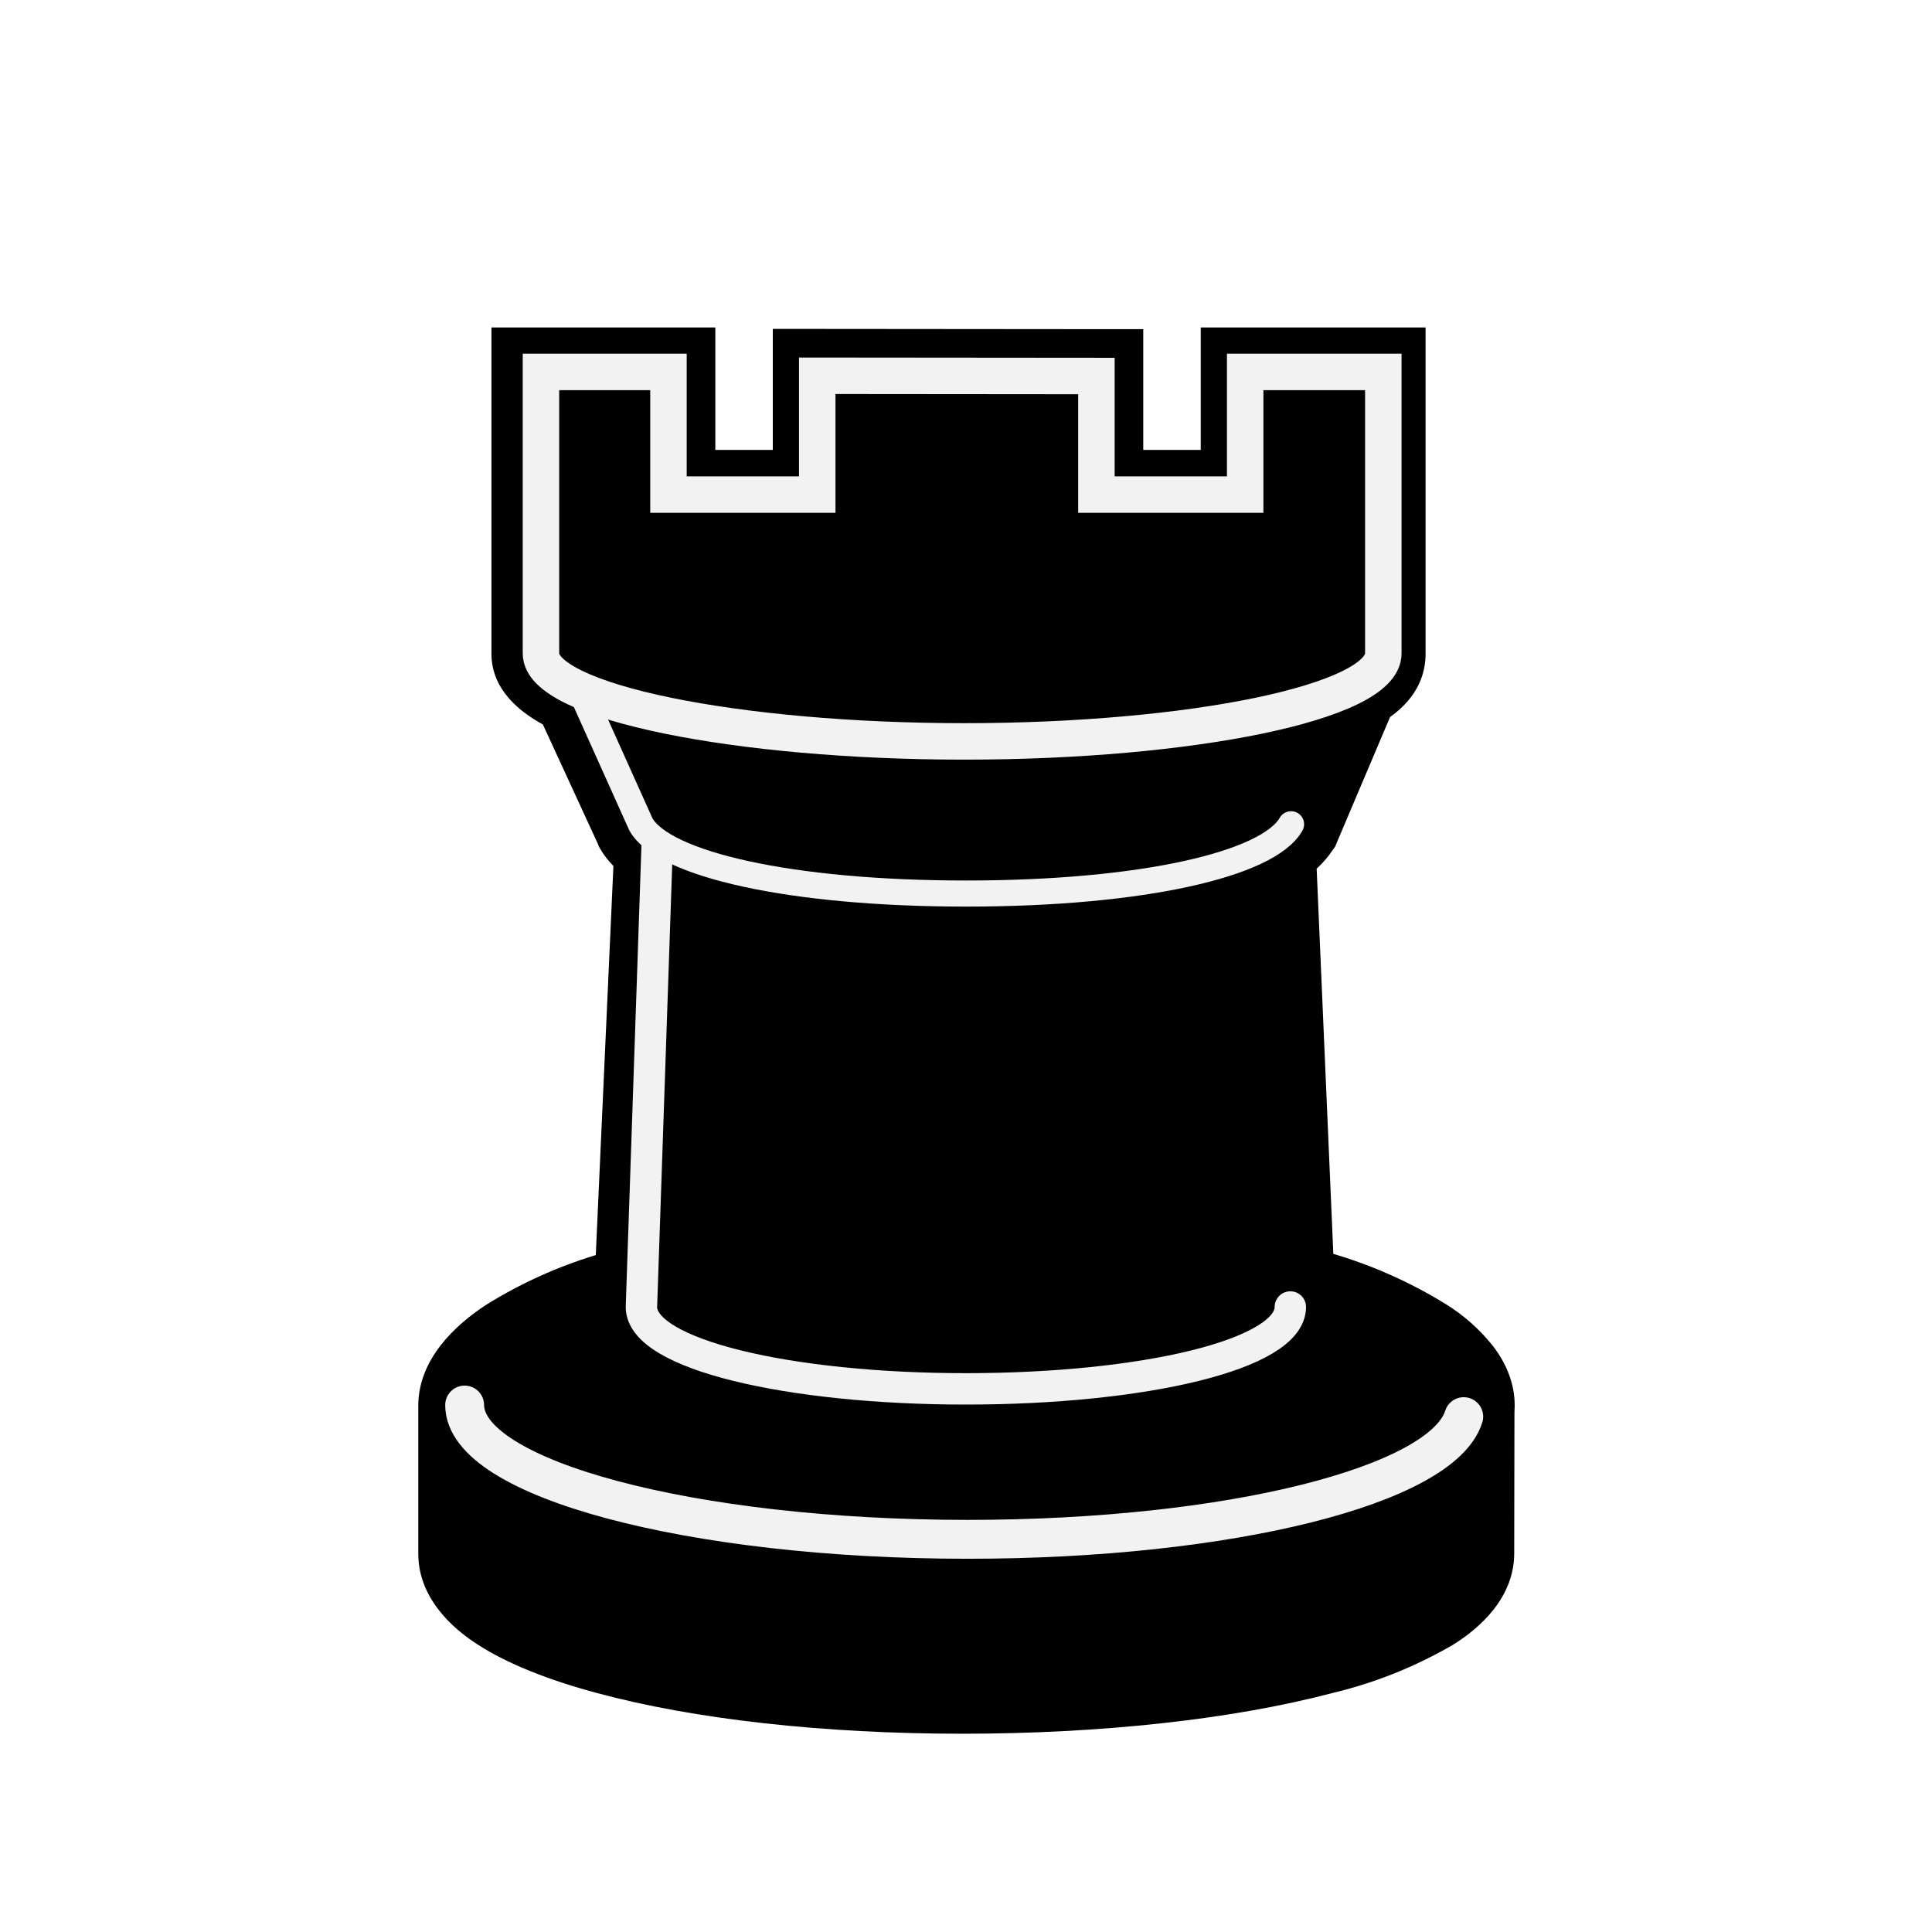
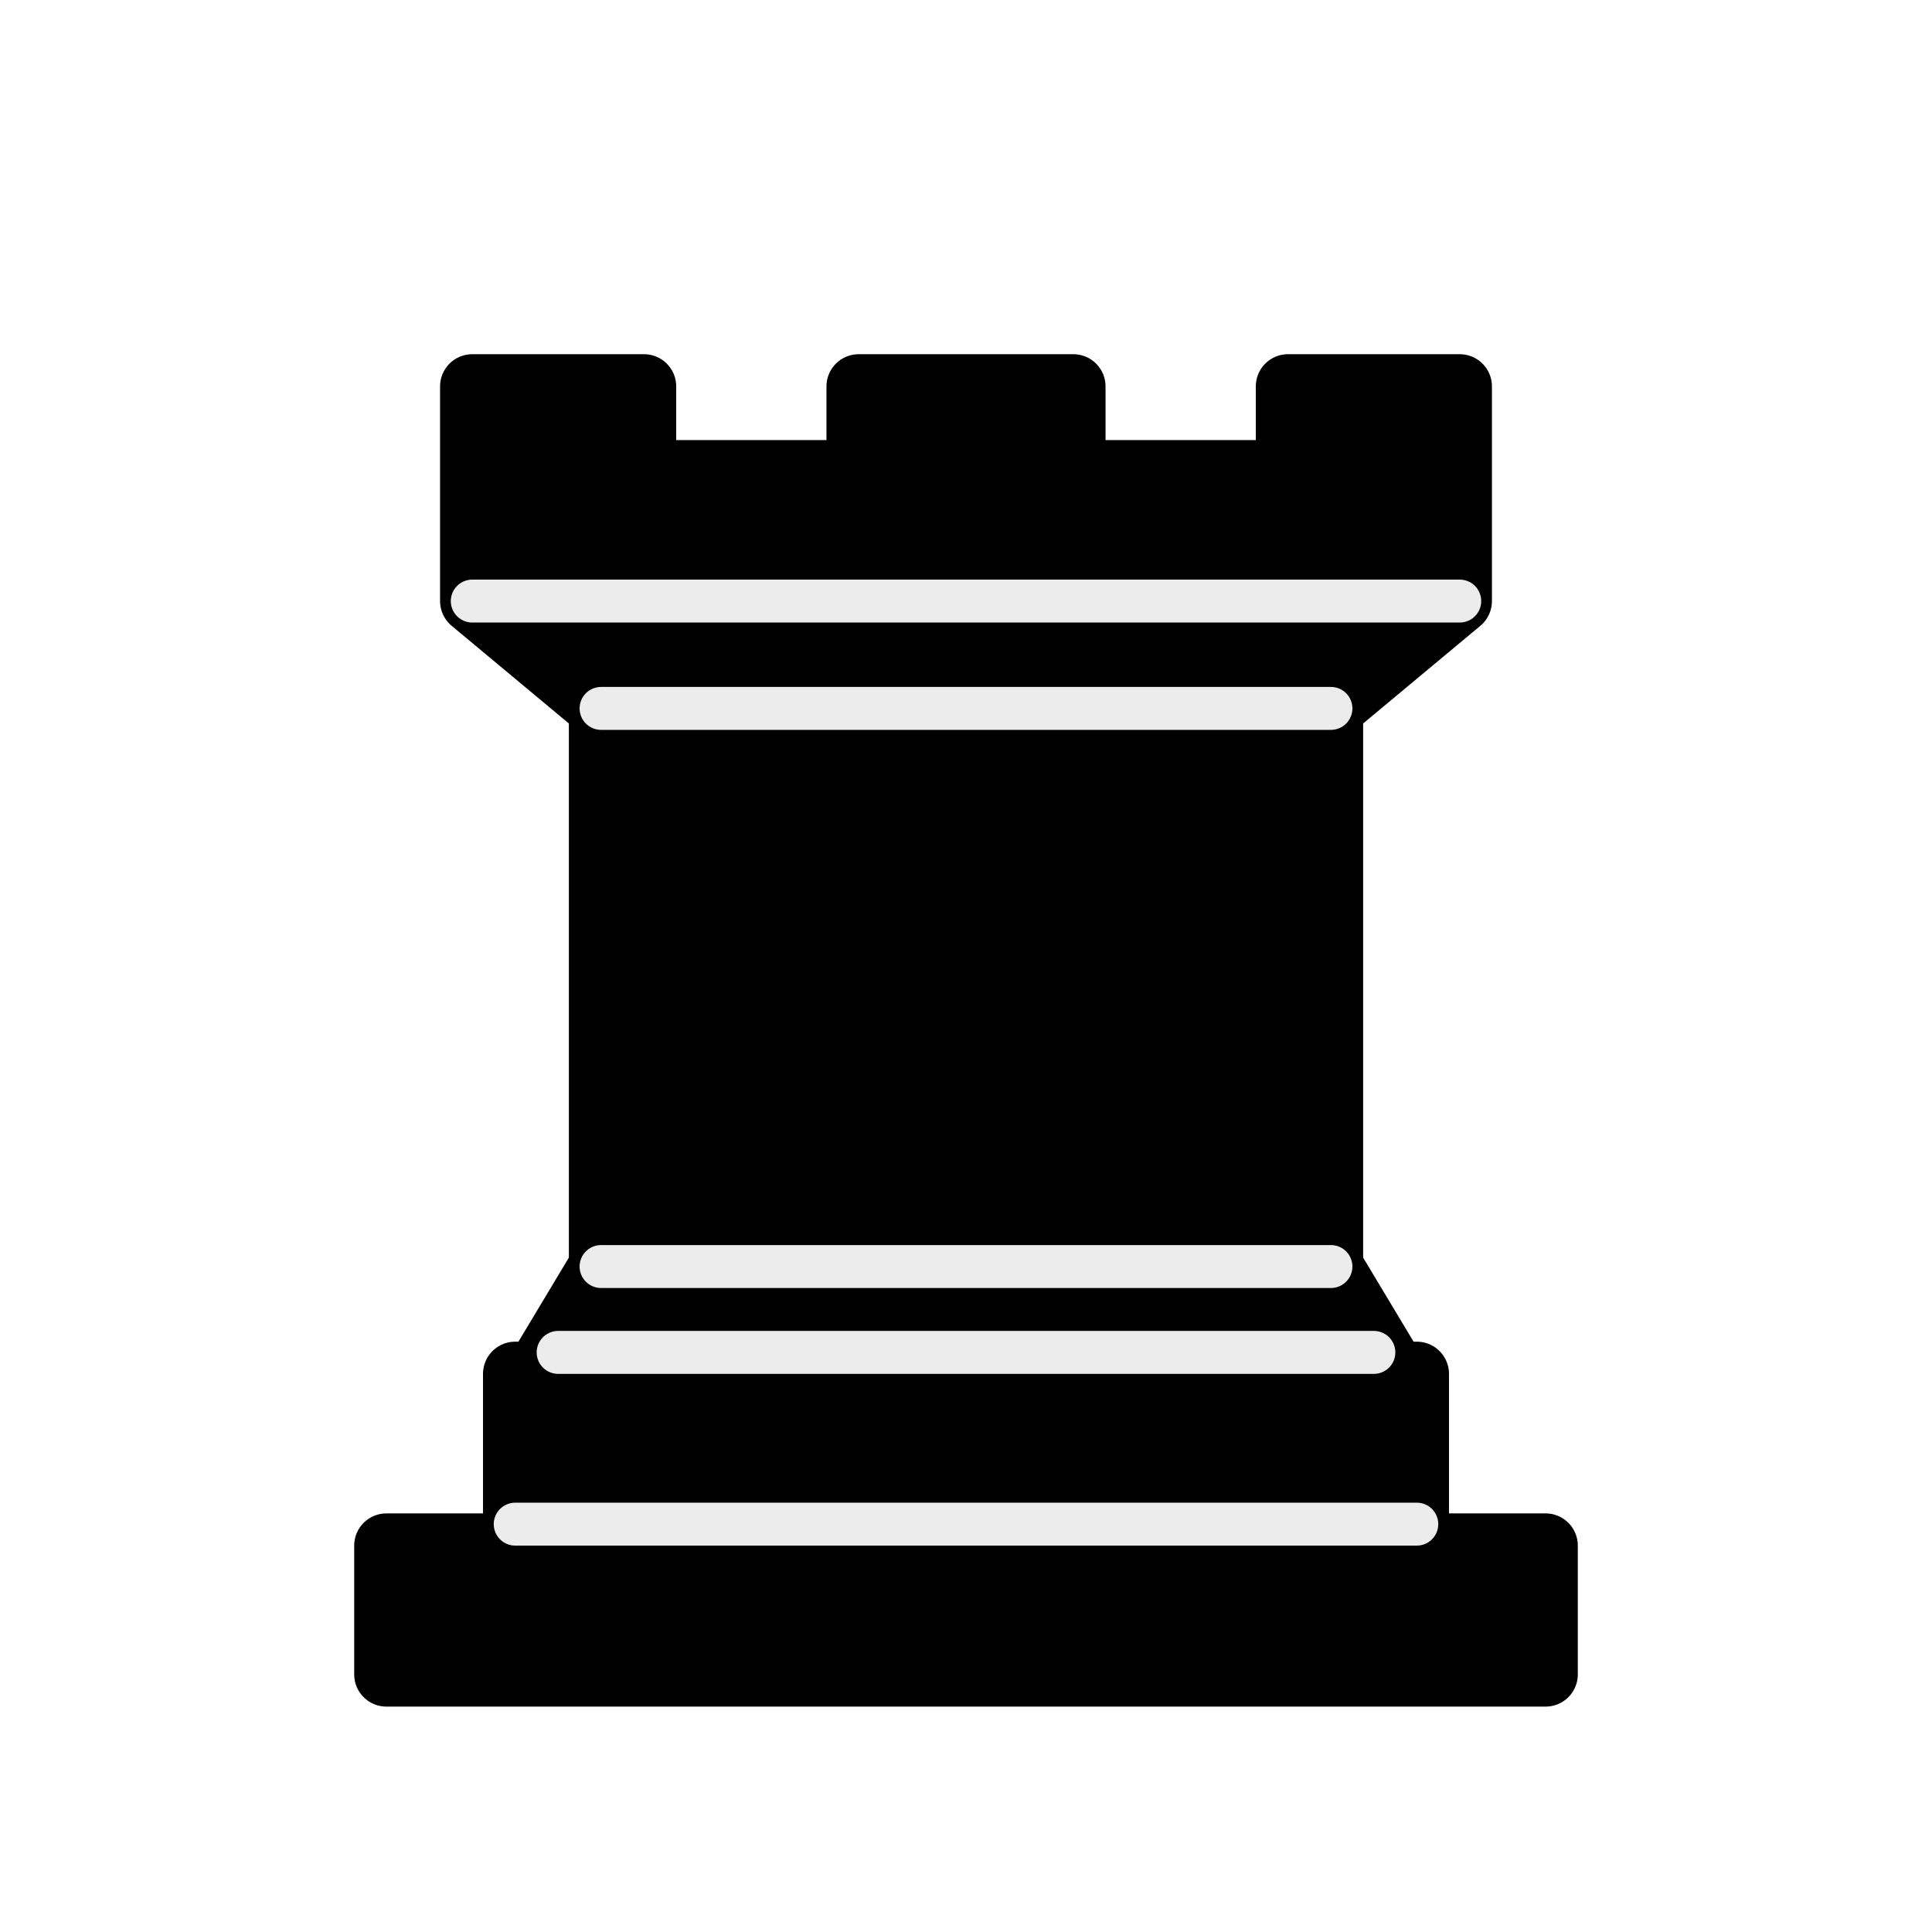
- <svg xmlns="http://www.w3.org/2000/svg" style="color-scheme:light only" viewBox="0 0 800 800">
-   <path d="M398.3 708.2c-56.2 0-108.6-5.8-148.3-16.5-44.6-12.1-67.1-28.4-67.1-48.5V582c0-28.3 43.1-46.1 73.2-55.2l7.9-172.5a28.5 28.5 0 0 1-7.2-8.2l-.2-.3-24.3-52.8c-7-3.5-19-10.7-19-22.2V145.3h73.4v50.8h42.1v-50.2l135 .1v50.1h42.1v-50.8h74.5v125.4c0 7.7-4.1 14.4-12.7 19.8L544.1 346l-.4.8q-3.15 4.65-8.4 8.7l7.5 171.1a196 196 0 0 1 50.5 21.6c16.2 10.5 24.3 21.8 24.3 34l-.1 2.5-.1 58.8c0 20.2-23 36.5-68.4 48.5-40.4 10.3-93.8 16.2-150.7 16.2" />
-   <path d="M570.6 155v115.7c0 4.5-3.1 9-10.7 13.1l-24.5 57.7a30.7 30.7 0 0 1-10.2 9l8 183.5c46.3 12.5 74.6 30.8 74.6 48.2l-.1 1.9-.1 59.3c0 30.6-93.1 55.4-209.2 55.4-114.5 0-205.8-24.7-205.8-55.4v-61.2c0-17.2 27.4-35.3 72.8-47.8l8.4-184.7c-4-2.6-7.1-5.3-8.7-8.1l-25.6-55.7c-10.2-4.5-16.6-9.6-16.6-15V155h54v50.8h61.6v-50.3l115.6.1v50.2h61.6V155zm19.5-19.4h-92.9v50.7h-23.8v-50h-19.3l-115-.1H320v50.1h-23.8v-50.7h-92.7v135.1c0 15.3 12.4 24.4 21.3 29.3l22.8 49.5.3.8.4.8c1.5 2.7 3.5 5.2 5.7 7.5l-7.3 161.1a191.2 191.2 0 0 0-45.4 20.6c-12.9 8.4-28.1 22.6-28.1 41.8v61.2c0 18 13.5 30.6 24.8 37.8 12 7.7 28.5 14.4 49.4 20 40.4 10.9 94 16.8 151 16.8 57.7 0 112.1-6 153.1-16.8a183.8 183.8 0 0 0 50.1-20c11.6-7.2 25.4-19.8 25.4-37.9l.1-58.2.1-3c0-8.6-3.1-17.1-9.2-24.9a76 76 0 0 0-19.5-17.2 192.4 192.4 0 0 0-46.4-20.7l-6.9-159.5c2.7-2.5 4.9-5.1 6.7-7.8l1-1.4.6-1.5 22.1-52.1c12.1-8.6 14.7-18.8 14.7-26.1V135.6z" />
-   <g fill="none" stroke="#f2f2f2" stroke-linecap="round" stroke-miterlimit="10">
-     <path stroke-linejoin="round" stroke-width="16.1" d="M606.1 586.6c-8.9 28.4-96.9 50.8-205.4 50.8-114.5 0-208.3-25.1-208.3-55.6" />
-     <path stroke-width="13" d="M534.3 541.2c0 19.7-60.9 33.9-134.4 33.9h.1c-73.4 0-134.4-14.3-134.4-33.9l6.5-190.7" />
-     <path stroke-width="10.8" d="M534.6 341.3C525.2 357.9 472.9 370 400 370h.1c-72.9 0-125.3-12.1-134.7-28.6l-24.5-54.5" />
-     <path stroke-width="15.1" d="M572.8 270.6V154h-57.2v50.8H454v-49.1l-115.6-.1v49.2h-61.6V154H224v116.6c0 20.1 81.5 36.4 175.3 36.4 93.7 0 173.5-16.2 173.5-36.4z" />
+ <svg xmlns="http://www.w3.org/2000/svg" style="color-scheme:light only" width="45" height="45" viewBox="0 0 45 45">
+   <g fill-rule="evenodd" stroke="#000" stroke-linecap="round" stroke-linejoin="round" stroke-width="1.5">
+     <path stroke-linecap="butt" d="M9 39h27v-3H9zm3.5-7 1.5-2.5h17l1.5 2.5zm-.5 4v-4h21v4z" />
+     <path stroke-linecap="butt" stroke-linejoin="miter" d="M14 29.5v-13h17v13z" />
+     <path stroke-linecap="butt" d="M14 16.5 11 14h23l-3 2.5zM11 14V9h4v2h5V9h5v2h5V9h4v5z" />
+     <path fill="none" stroke="#ececec" stroke-linejoin="miter" stroke-width="1" d="M12 35.5h21m-20-4h19m-18-2h17m-17-13h17M11 14h23" />
  </g>
</svg>
